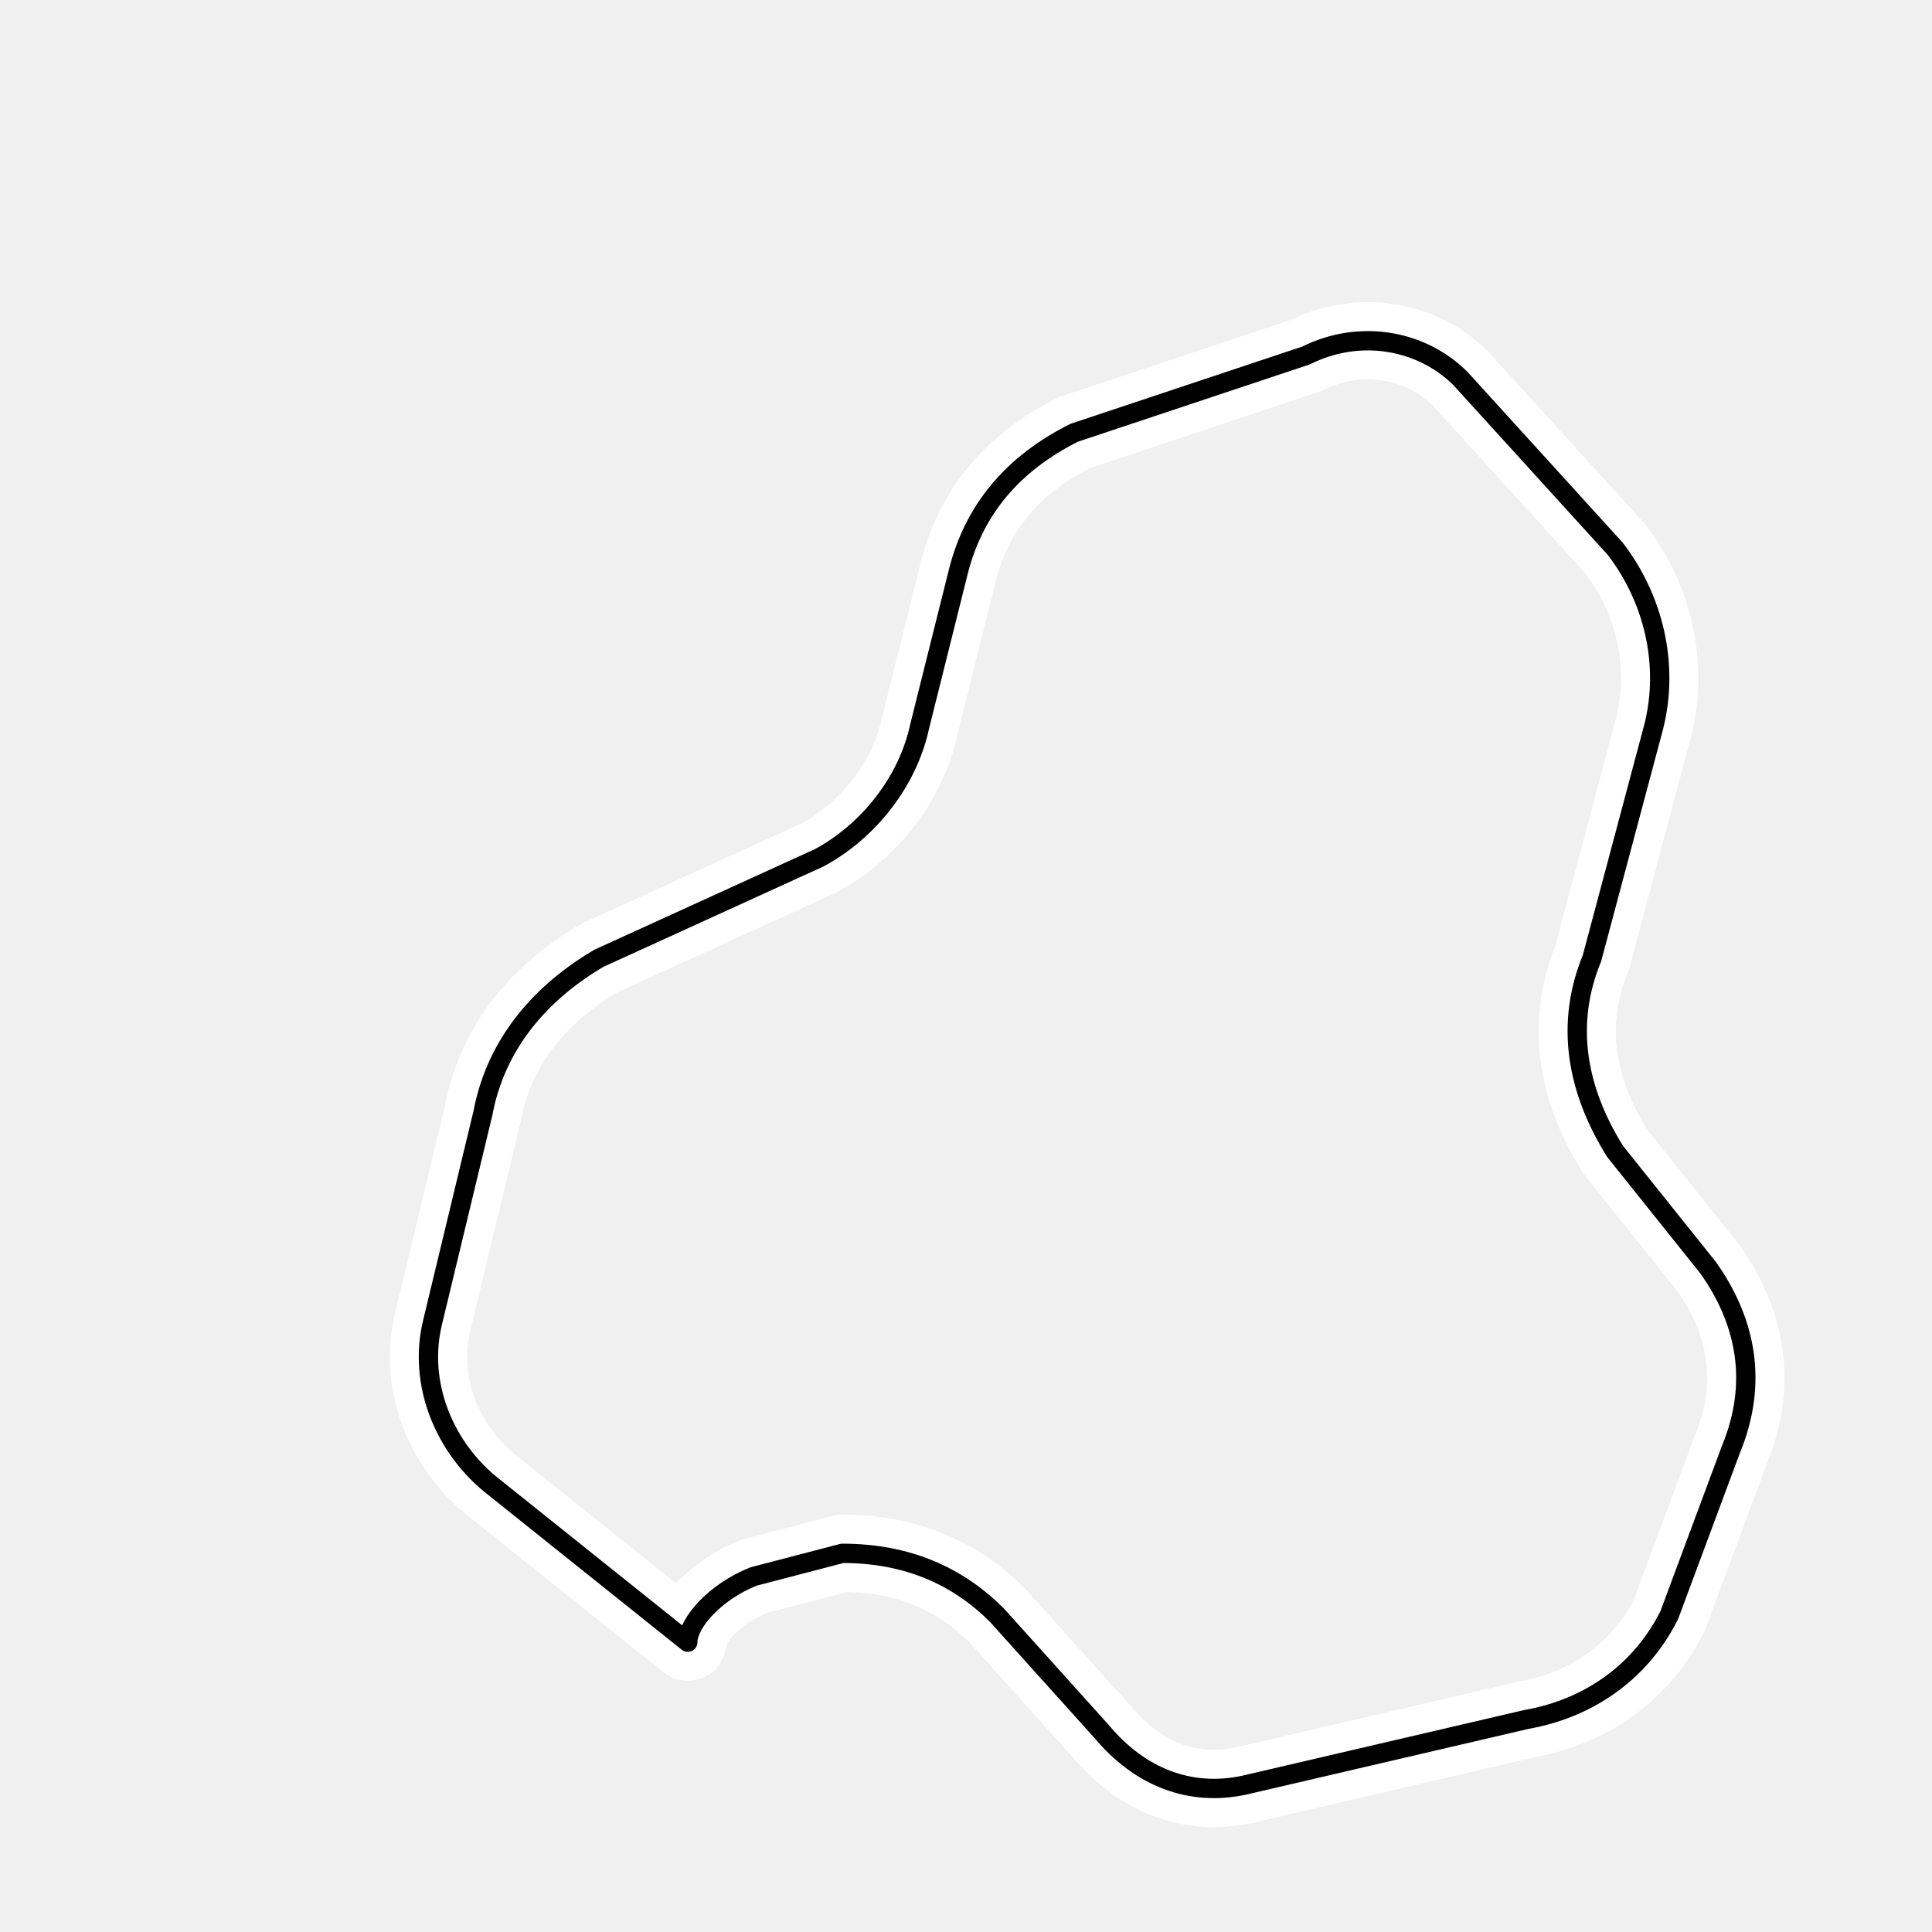
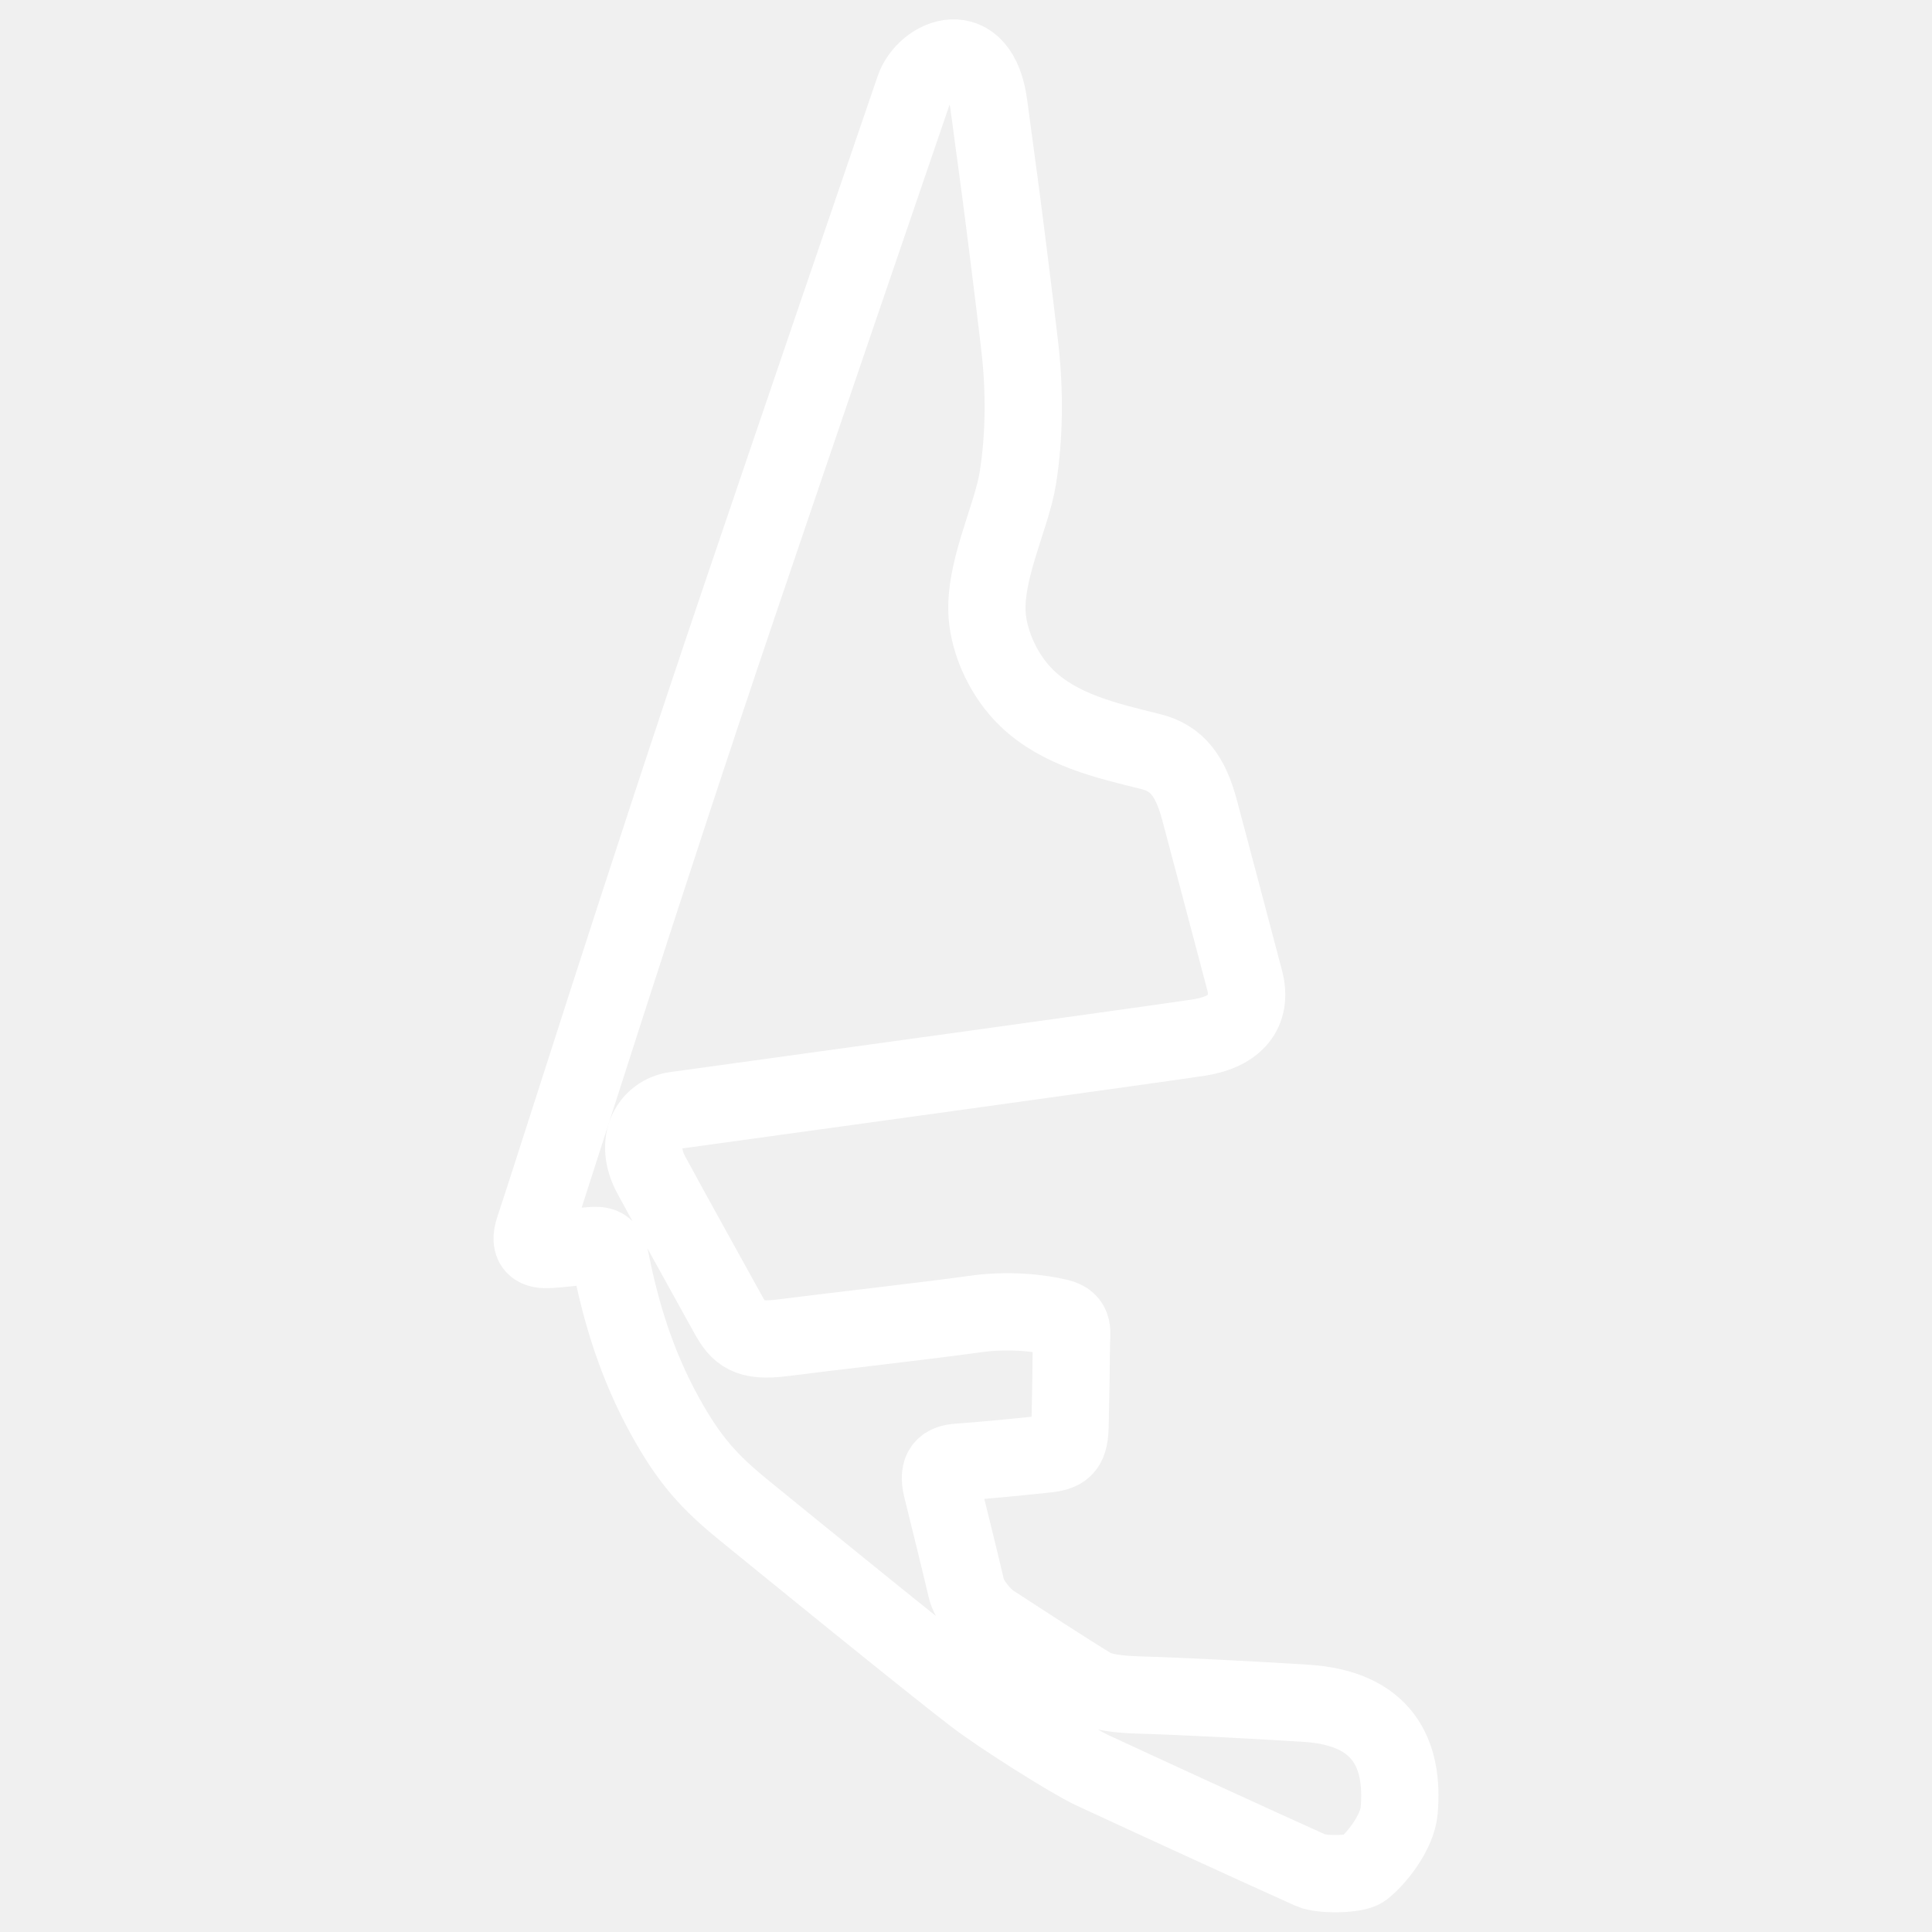
<svg xmlns="http://www.w3.org/2000/svg" width="500" height="500" xml:space="preserve">
-   <path style="fill: none; stroke: #fff; stroke-width: 20; stroke-linejoin: round; stroke-linecap: round; stroke-opacity: 1;" d="M178 425 L128 385 C115 375 108 358 112 342 L125 288 C128 272 138 258 155 248 L212 222 C225 215 235 202 238 188 L248 148 C252 132 262 120 278 112 L338 92 C352 85 368 88 378 98 L418 142 C428 155 432 172 428 188 L412 248 C405 265 408 282 418 298 L442 328 C452 342 455 358 448 375 L432 418 C425 432 412 442 395 445 L322 462 C308 465 295 460 285 448 L258 418 C248 408 235 402 218 402 L195 408 C185 412 178 420 178 425 Z" />
-   <path style="fill: none; stroke: #000; stroke-width: 5; stroke-linejoin: round; stroke-linecap: round; stroke-opacity: 1;" d="M178 425 L128 385 C115 375 108 358 112 342 L125 288 C128 272 138 258 155 248 L212 222 C225 215 235 202 238 188 L248 148 C252 132 262 120 278 112 L338 92 C352 85 368 88 378 98 L418 142 C428 155 432 172 428 188 L412 248 C405 265 408 282 418 298 L442 328 C452 342 455 358 448 375 L432 418 C425 432 412 442 395 445 L322 462 C308 465 295 460 285 448 L258 418 C248 408 235 402 218 402 L195 408 C185 412 178 420 178 425 Z" />
+   <path style="fill: none; stroke: #fff; stroke-width: 20; stroke-linejoin: round; stroke-dasharray: none; stroke-opacity: 1;" d="M191.25 155.874c16.09-47.466 35.643-104.64 45.341-132.916 2.862-8.345 16.92-14.272 19.337 4.301.344 2.64 2.21 16.484 2.667 19.807.833 6.081 4.058 31.57 5.334 42.735 1.334 11.67 1.167 23.34-.5 33.86-1.667 10.518-9.31 24.94-7.835 36.817.834 6.709 4.324 14.567 10.169 20.217 8.502 8.218 20.67 11.012 32.006 13.807 6.968 1.717 10.335 6.448 12.669 15.121 2.167 8.054 9.755 36.794 11.668 44.05 2.168 8.219-2.5 13.314-11.502 14.793-6.325 1.04-117.854 16.437-135.857 18.902-6.412.879-10.94 7.925-6.168 16.765 5.5 10.191 16.503 29.915 19.837 35.997 2.768 5.05 5.146 7.249 14.169 6.081 10.168-1.315 40.34-4.767 49.342-6.081 9.002-1.315 17.17-.33 22.004.821 4.349 1.035 3.334 3.945 3.334 7.232 0 3.288-.167 14.136-.333 20.71-.135 5.27-1.175 6.879-6.001 7.397-7.668.822-16.17 1.644-23.005 2.137-3.155.227-5.5 1.479-4.167 6.739 1.334 5.26 5.668 23.01 6.334 25.97.667 2.958 4.041 7.168 6.668 8.875 7.335 4.767 19.17 12.492 25.672 16.437 2.539 1.54 7.005 2.056 12.502 2.22 11.169.328 28.622 1.242 43.008 2.136 19.837 1.234 25.422 12.903 24.17 27.696-.498 5.906-6.167 12.82-9.39 15.232-1.86 1.392-10.629 1.589-13.453.32-14.756-6.629-45.618-20.811-56.67-25.96-5.264-2.453-23.389-13.853-30.34-19.177-11.946-9.151-49.07-39.375-59.844-48.16-8.668-7.067-13.909-12.658-20.337-24.326-7.334-13.313-11.335-26.627-14.002-39.94-.85-4.244-2.487-4.304-5.168-4.11-4.5.33-7.324.795-10.835.987-3 .164-5.461-.586-3.834-5.425 4.914-14.624 28.362-89.355 53.01-162.067z" />
</svg>
